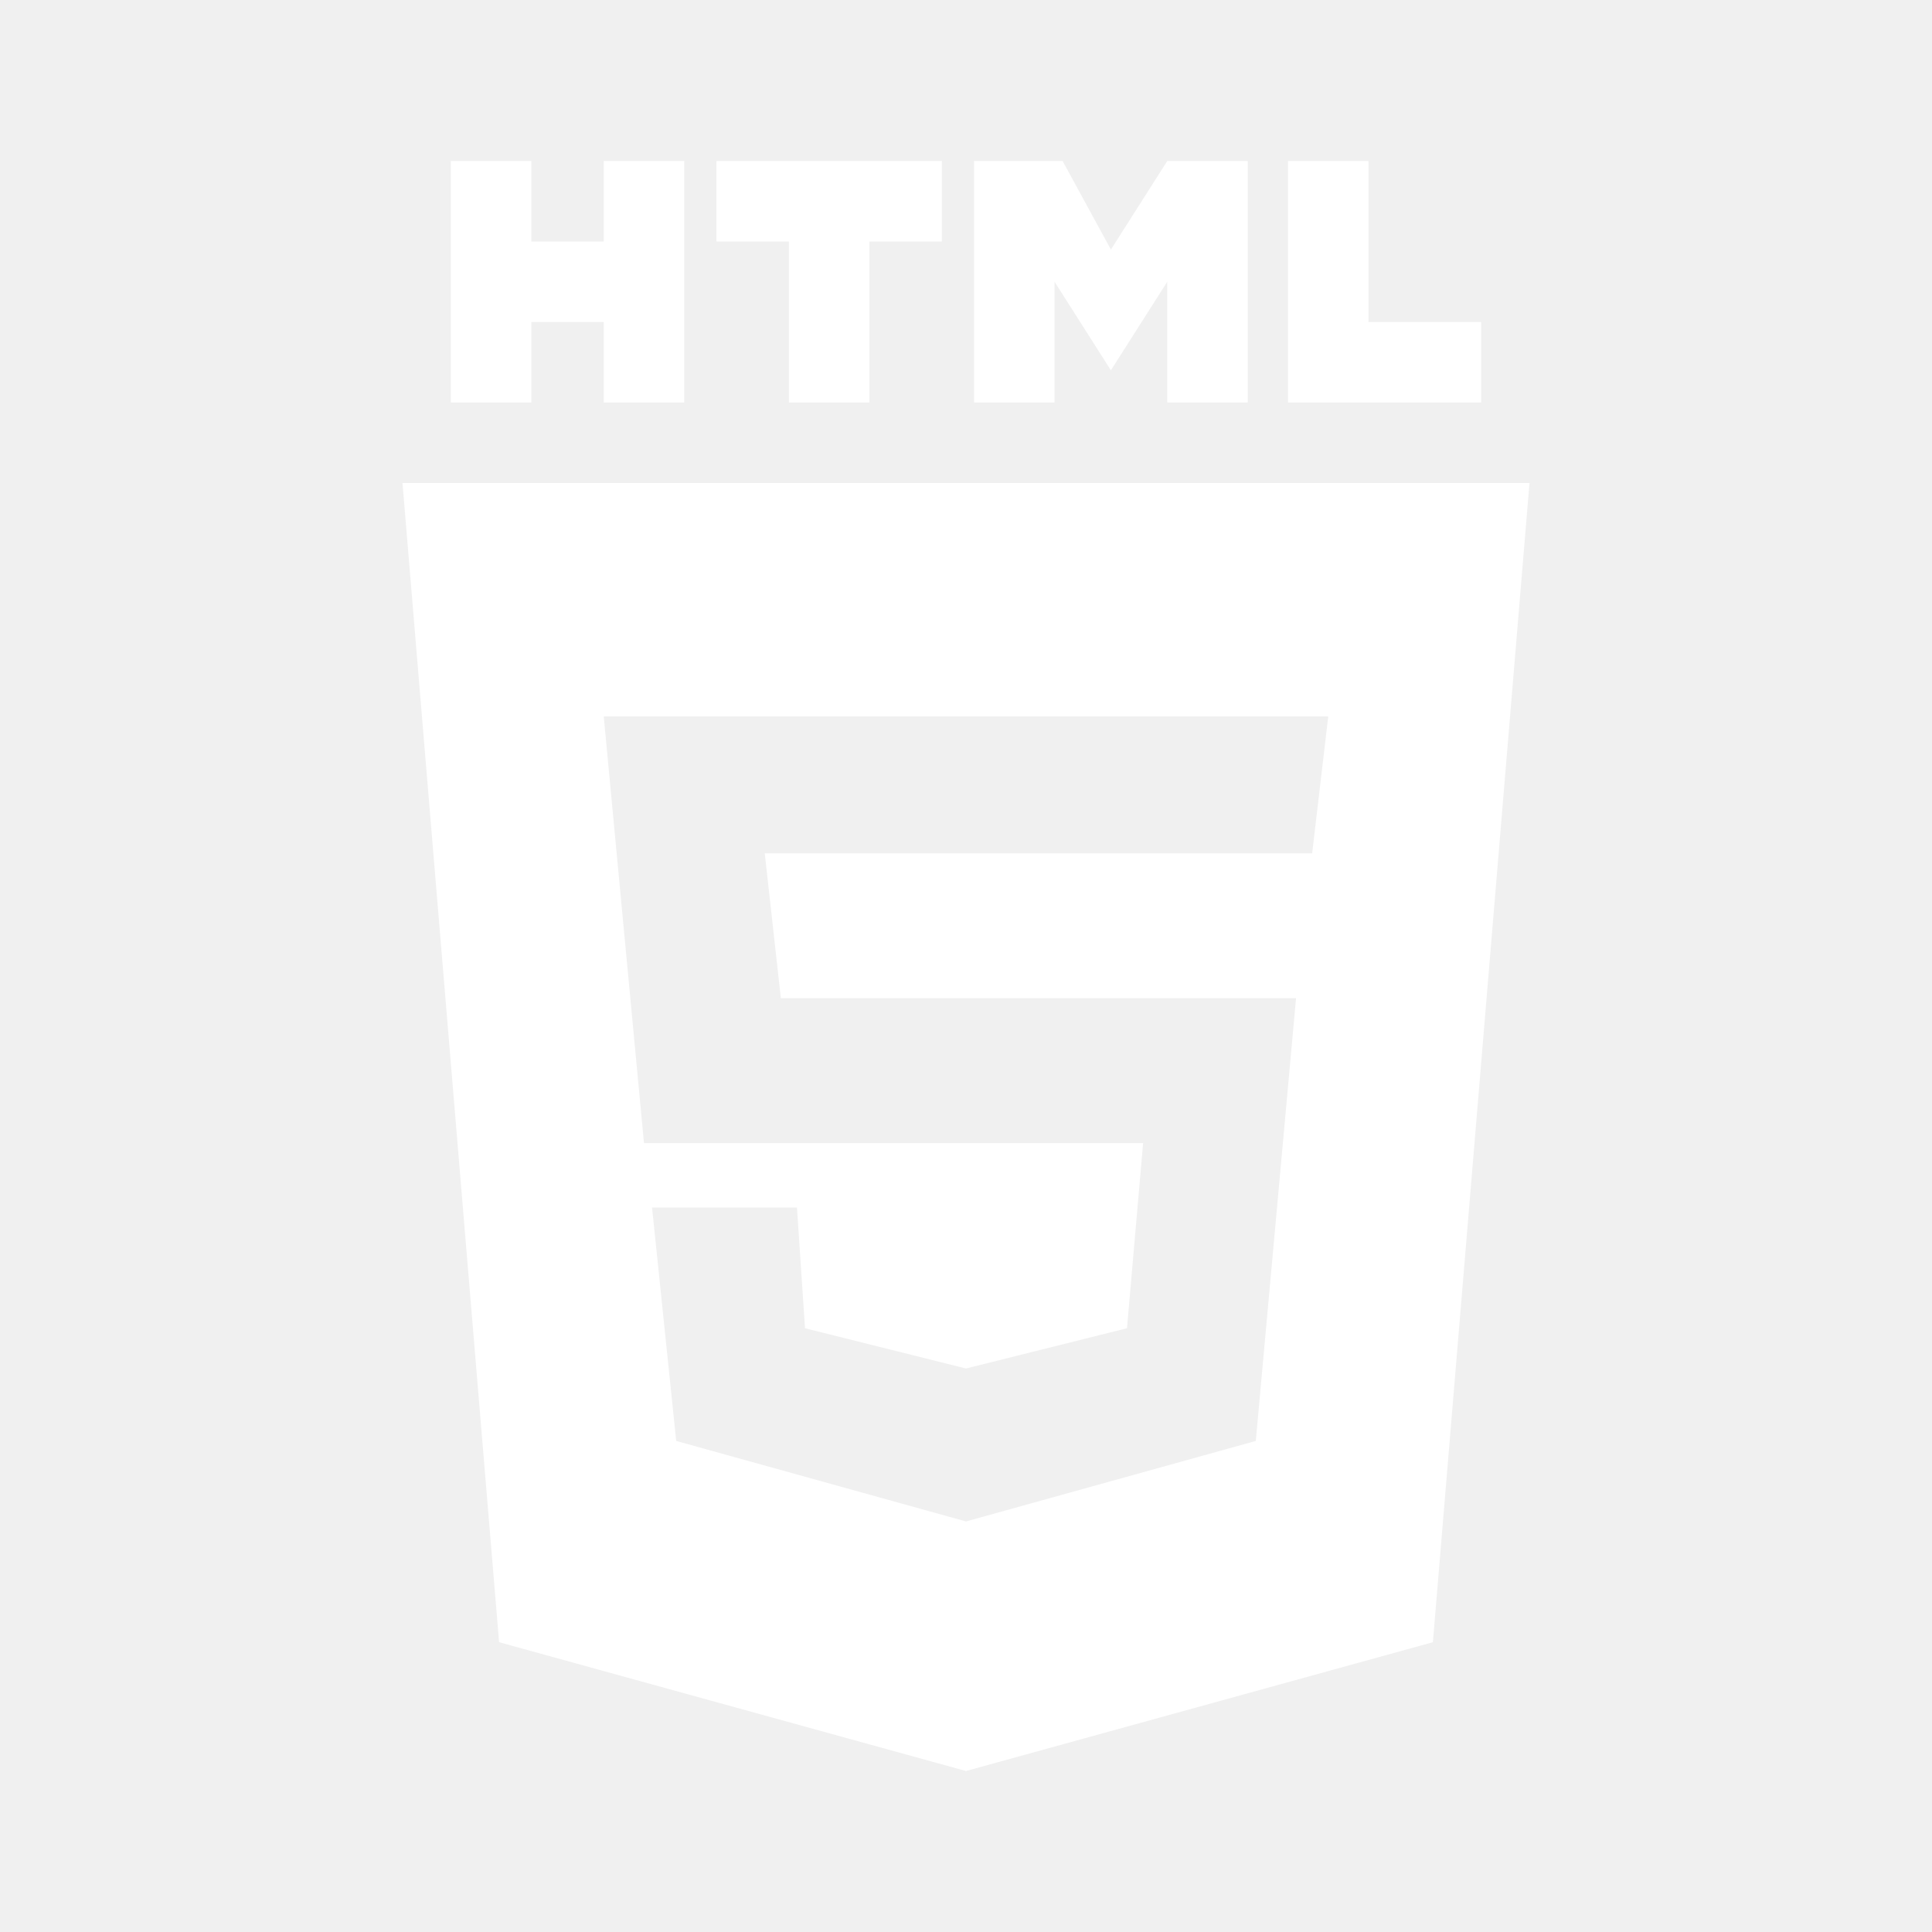
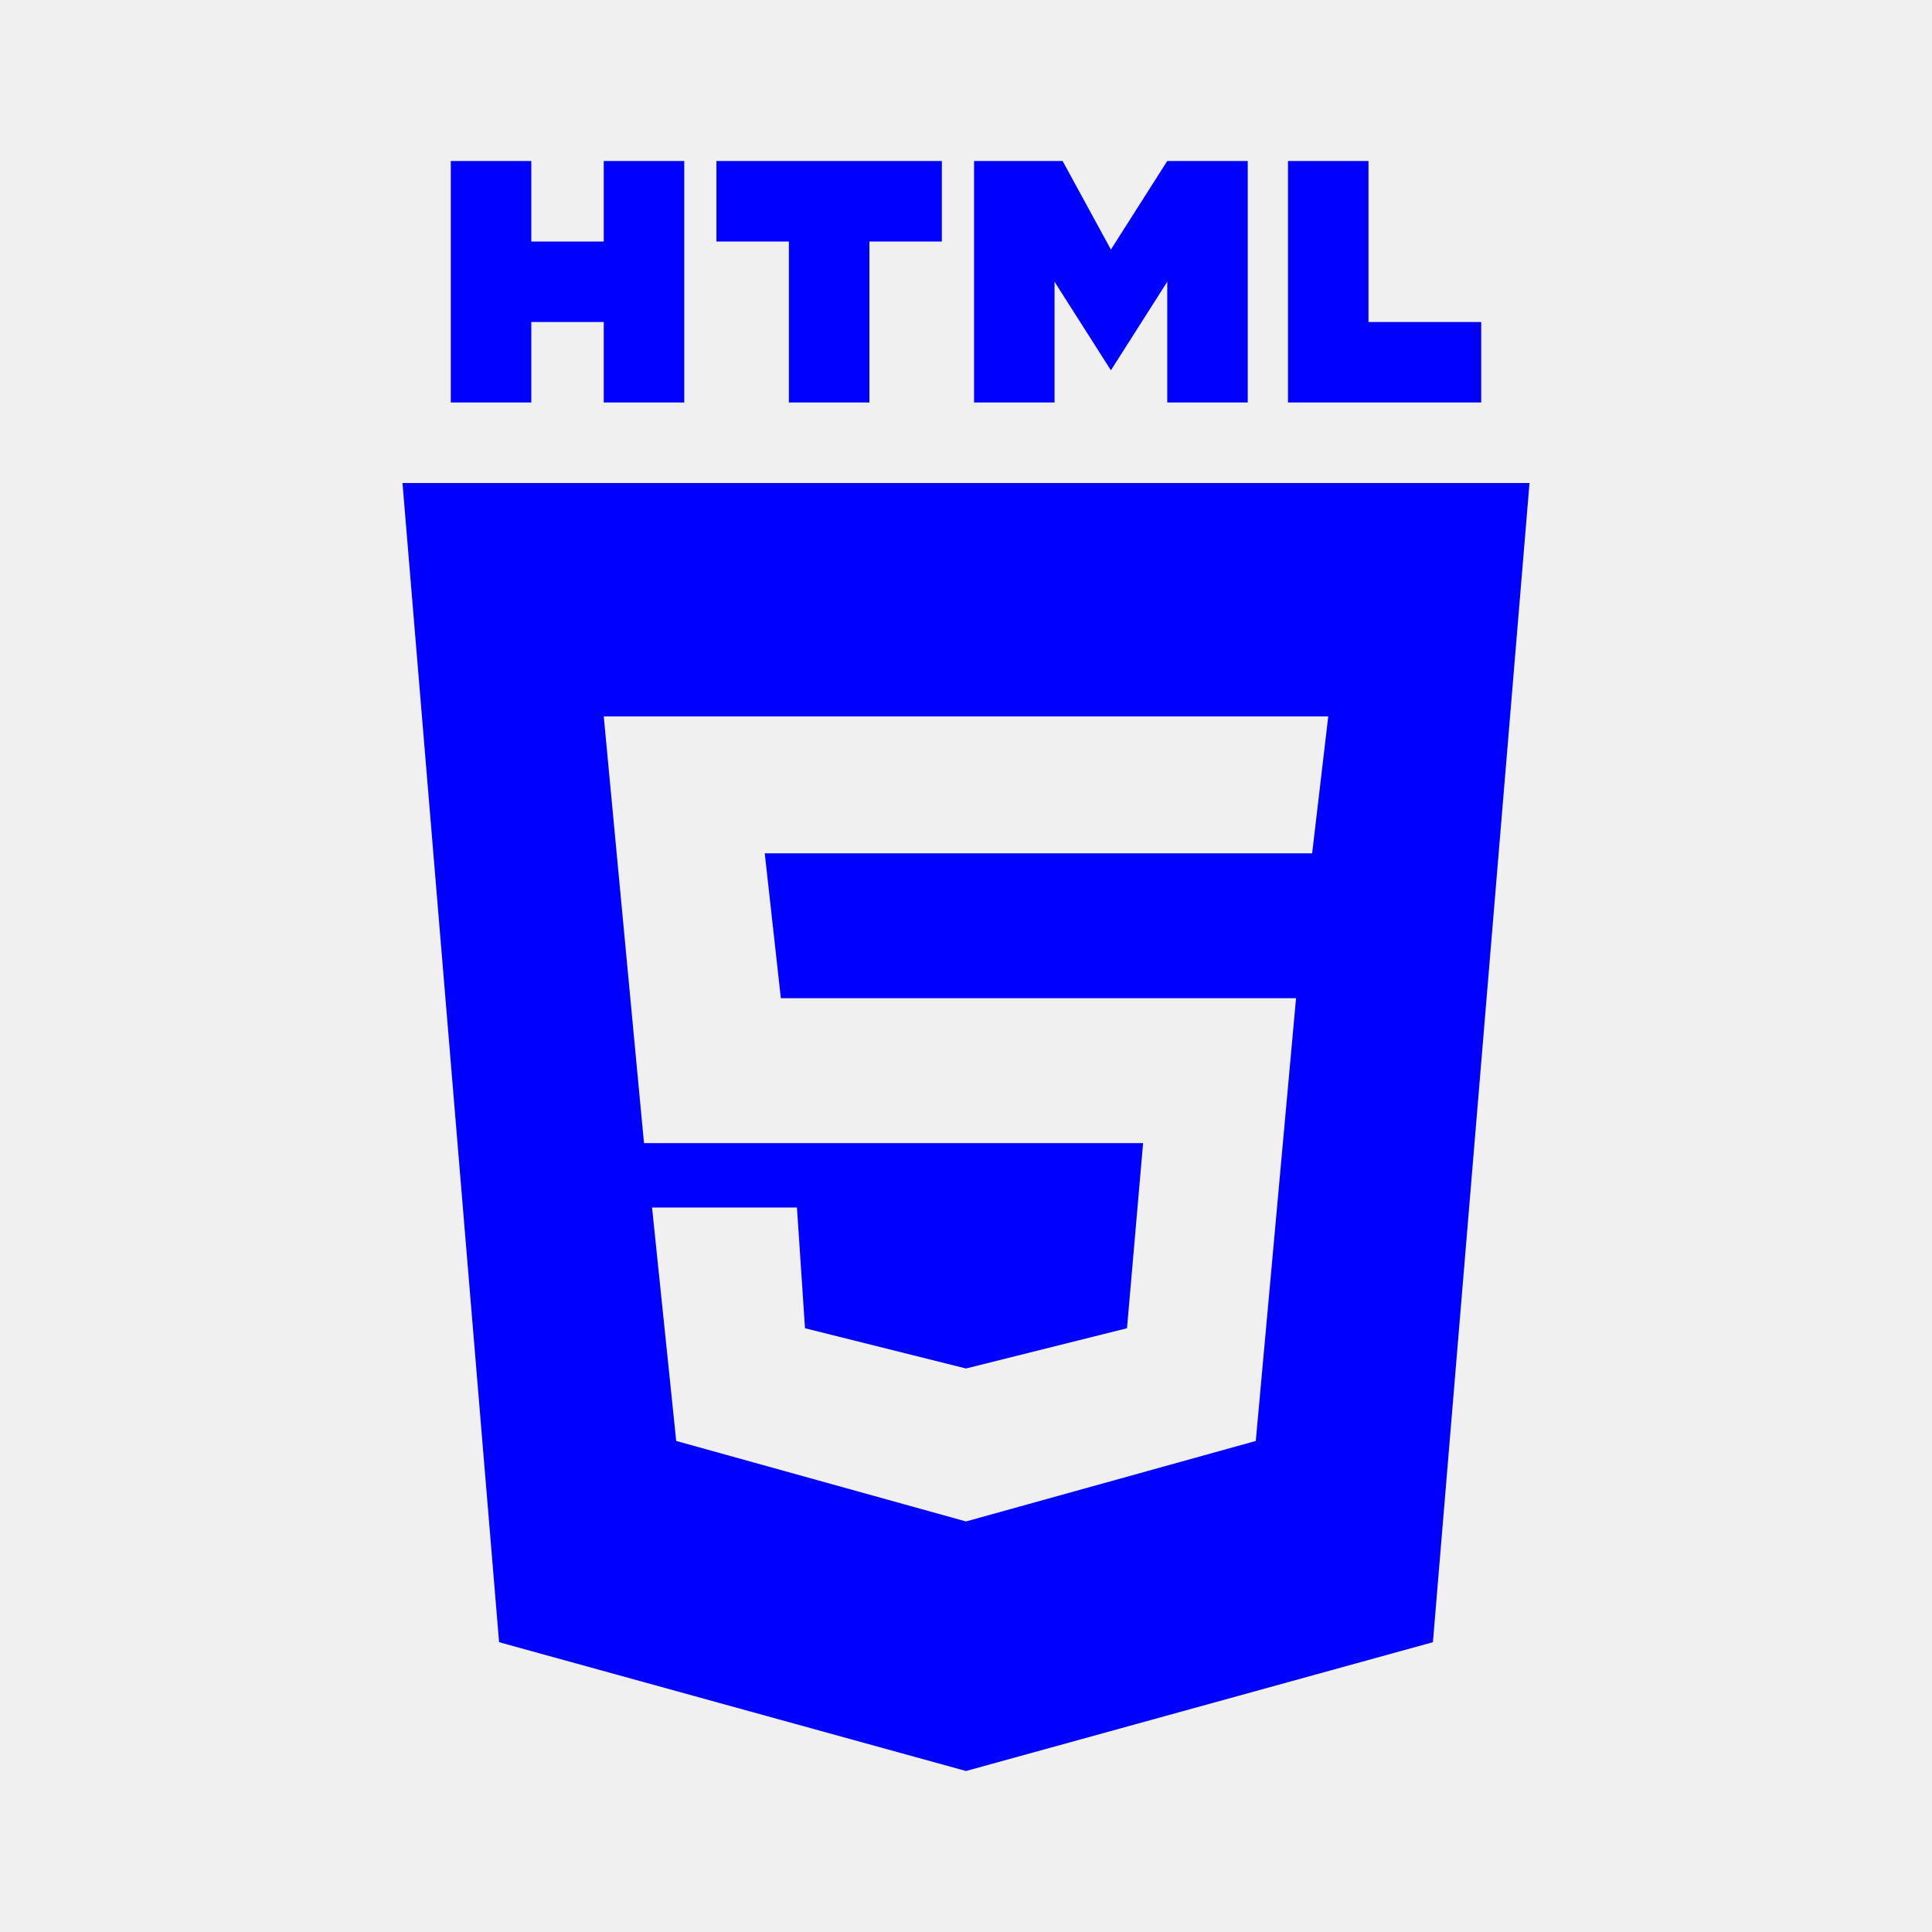
- <svg xmlns="http://www.w3.org/2000/svg" width="100" height="100" viewBox="0 0 100 100" fill="#000000">
-   <path d="M54.583 14.583L57.5 19.167L60.417 14.583V20.833H64.583V8.333H60.417L57.5 12.917L55 8.333H50.417V20.833H54.583V14.583ZM76.667 20.833V16.667H70.833V8.333H66.667V20.833H76.667ZM40.833 20.833H45V12.5H48.75V8.333H37.083V12.5H40.833V20.833ZM27.5 16.667H31.25V20.833H35.417V8.333H31.25V12.5H27.5V8.333H23.333V20.833H27.5V16.667ZM20.833 25L25.833 85L50 91.667L74.167 85L79.167 25H20.833ZM67.917 44.167H39.583L40.417 51.667H67.083L65 74.583L50 78.75L35 74.583L33.75 62.5H41.25L41.667 68.75L50 70.833L58.333 68.75L59.167 59.167H33.333L31.25 37.083H68.75L67.917 44.167V44.167Z" fill="white" />
+ <svg xmlns="http://www.w3.org/2000/svg" width="100" height="100" viewBox="0 0 100 100" fill="none">
+   <path d="M54.583 14.583L57.5 19.167L60.417 14.583V20.833H64.583V8.333H60.417L57.5 12.917L55 8.333H50.417V20.833H54.583V14.583ZM76.667 20.833V16.667H70.833V8.333H66.667V20.833H76.667ZM40.833 20.833H45V12.5H48.75V8.333H37.083V12.5H40.833V20.833ZM27.5 16.667H31.25V20.833H35.417V8.333H31.25V12.5H27.5V8.333H23.333V20.833H27.5V16.667ZM20.833 25L25.833 85L50 91.667L74.167 85L79.167 25H20.833ZM67.917 44.167H39.583L40.417 51.667H67.083L65 74.583L50 78.75L35 74.583L33.75 62.5H41.25L41.667 68.75L50 70.833L58.333 68.75L59.167 59.167H33.333L31.25 37.083H68.75L67.917 44.167V44.167Z" fill="blue" />
</svg>
